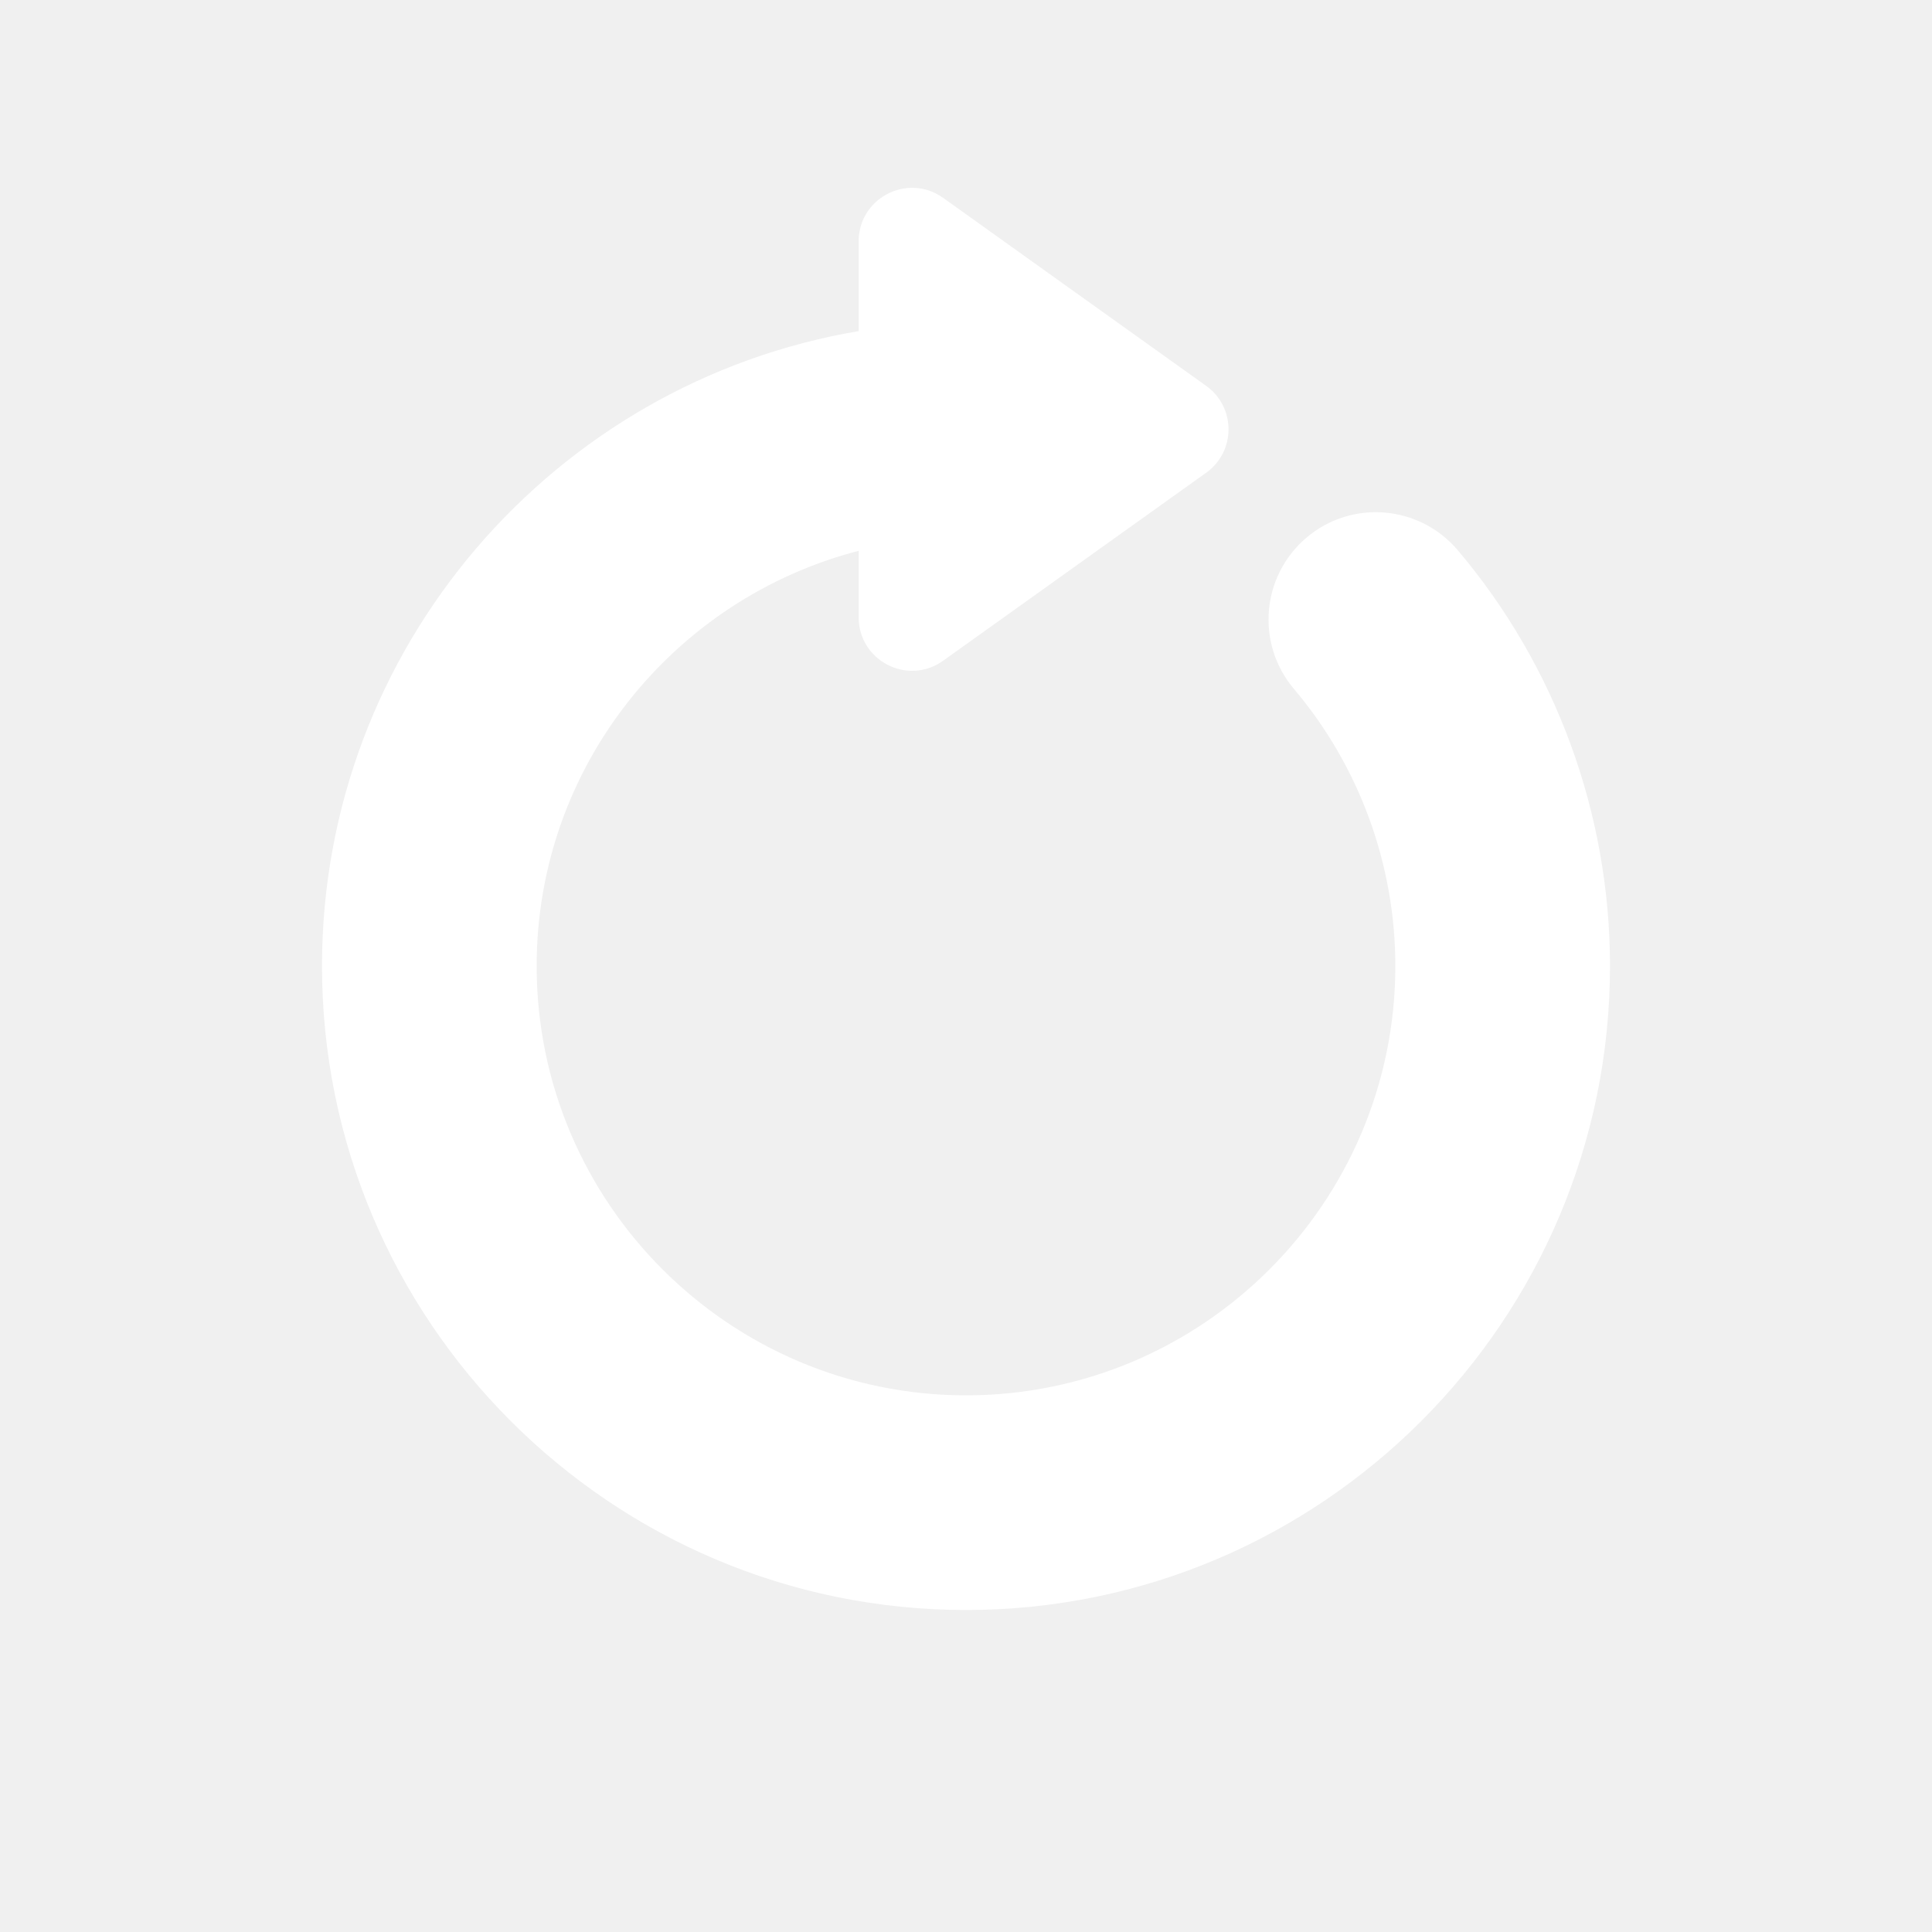
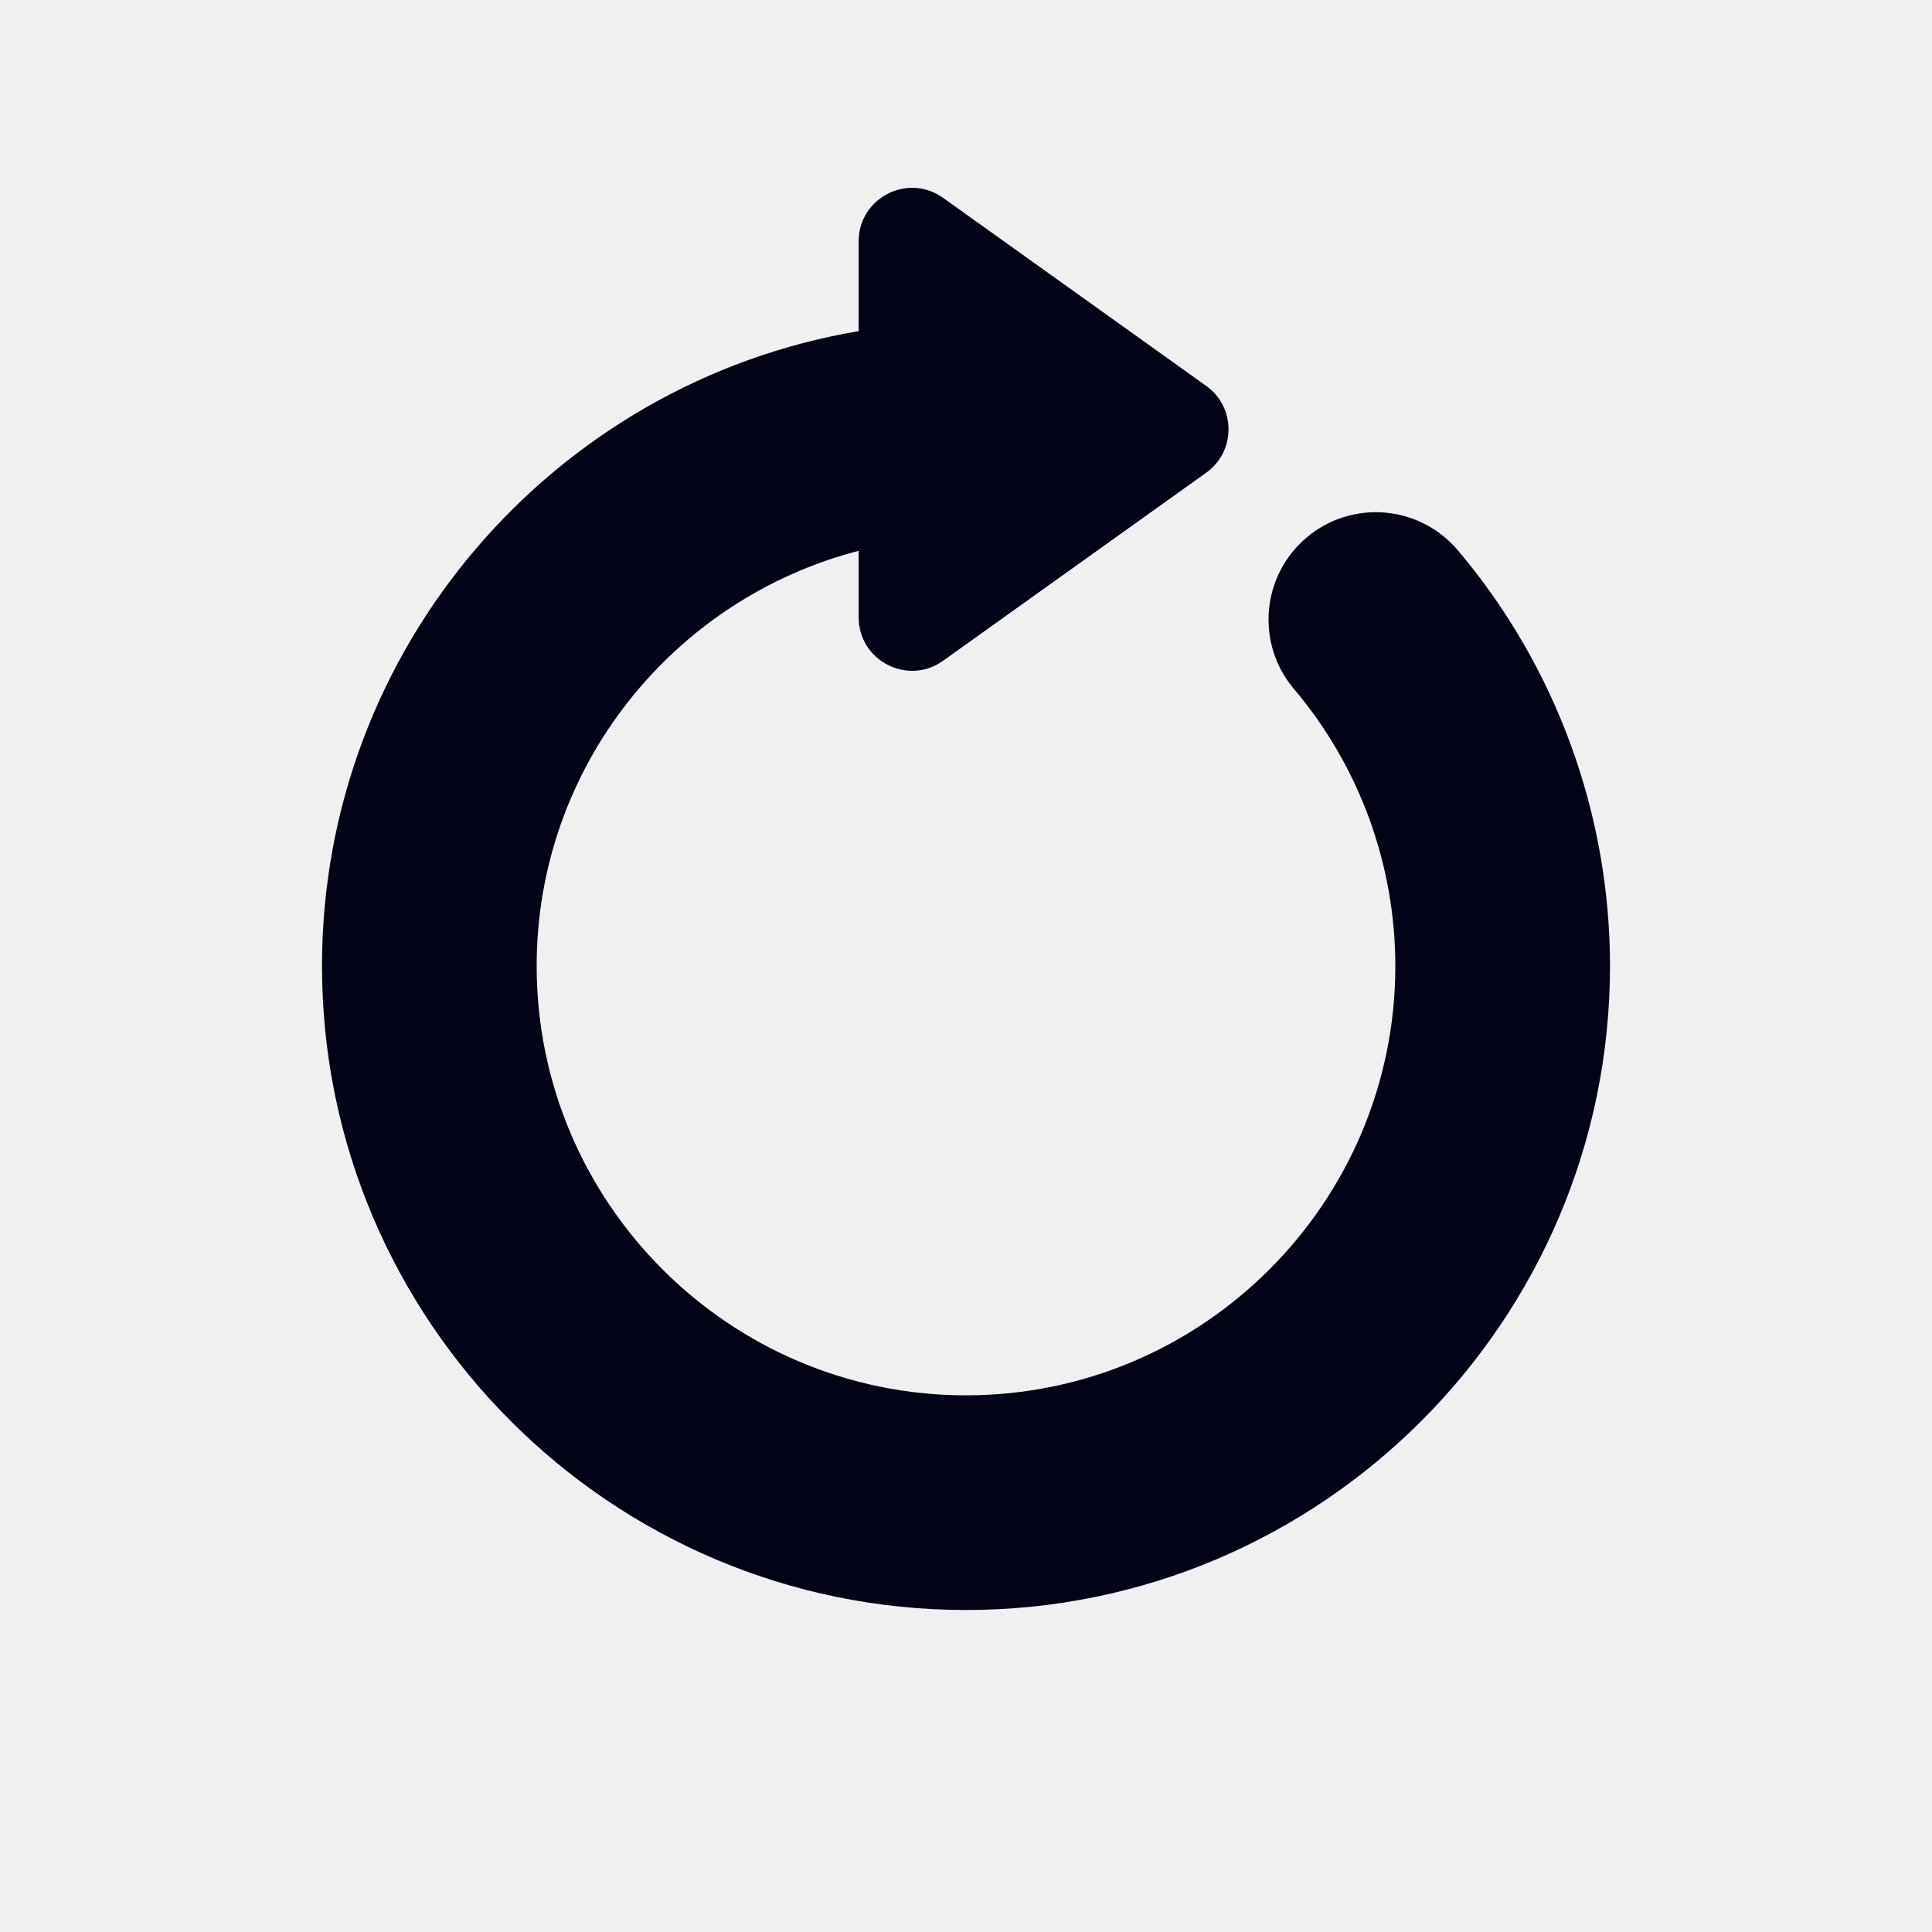
- <svg xmlns="http://www.w3.org/2000/svg" fill="#FFFFFF" viewBox="0 0 72 72" width="64px" height="64px">
+ <svg xmlns="http://www.w3.org/2000/svg" fill="#020316" viewBox="0 0 72 72" width="64px" height="64px">
  <path d="M 34.1 7.002 C 33.03 6.946 32 7.779 32 8.992 L 32 12.34 C 20.665 14.25 12 24.129 12 36 C 12 49.234 22.767 60 36 60 C 49.233 60 60 49.234 60 36 C 60 30.33 57.985 24.828 54.328 20.506 C 52.898 18.819 50.374 18.606 48.691 20.035 C 47.004 21.462 46.794 23.987 48.221 25.674 C 50.658 28.553 52 32.22 52 36 C 52 44.822 44.822 52 36 52 C 27.178 52 20 44.822 20 36 C 20 28.561 25.111 22.311 32 20.527 L 32 23.006 C 32 24.625 33.829 25.566 35.146 24.625 L 44.951 17.617 C 46.061 16.824 46.061 15.174 44.951 14.381 L 35.146 7.373 C 34.817 7.138 34.456 7.021 34.1 7.002 z" />
</svg>
